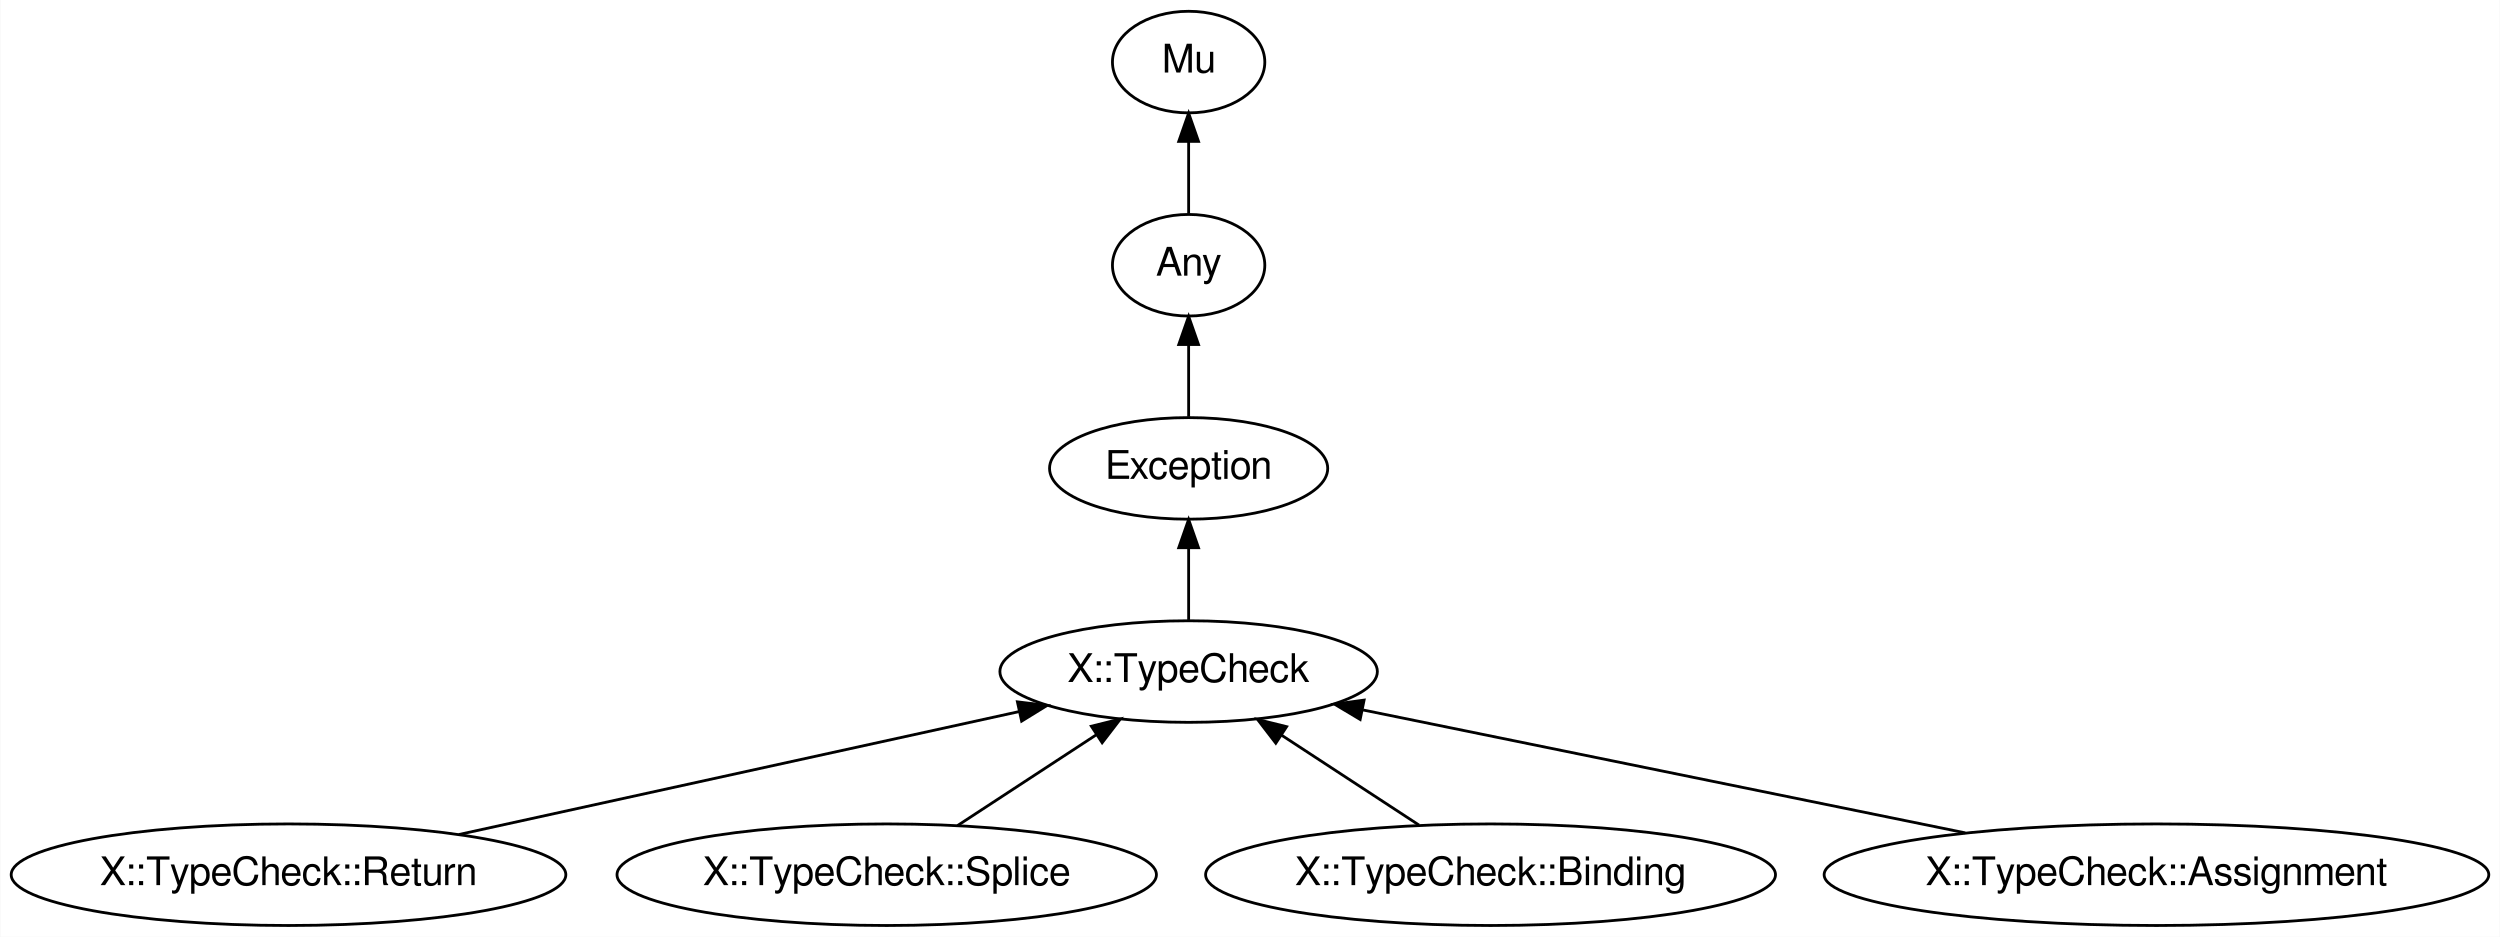
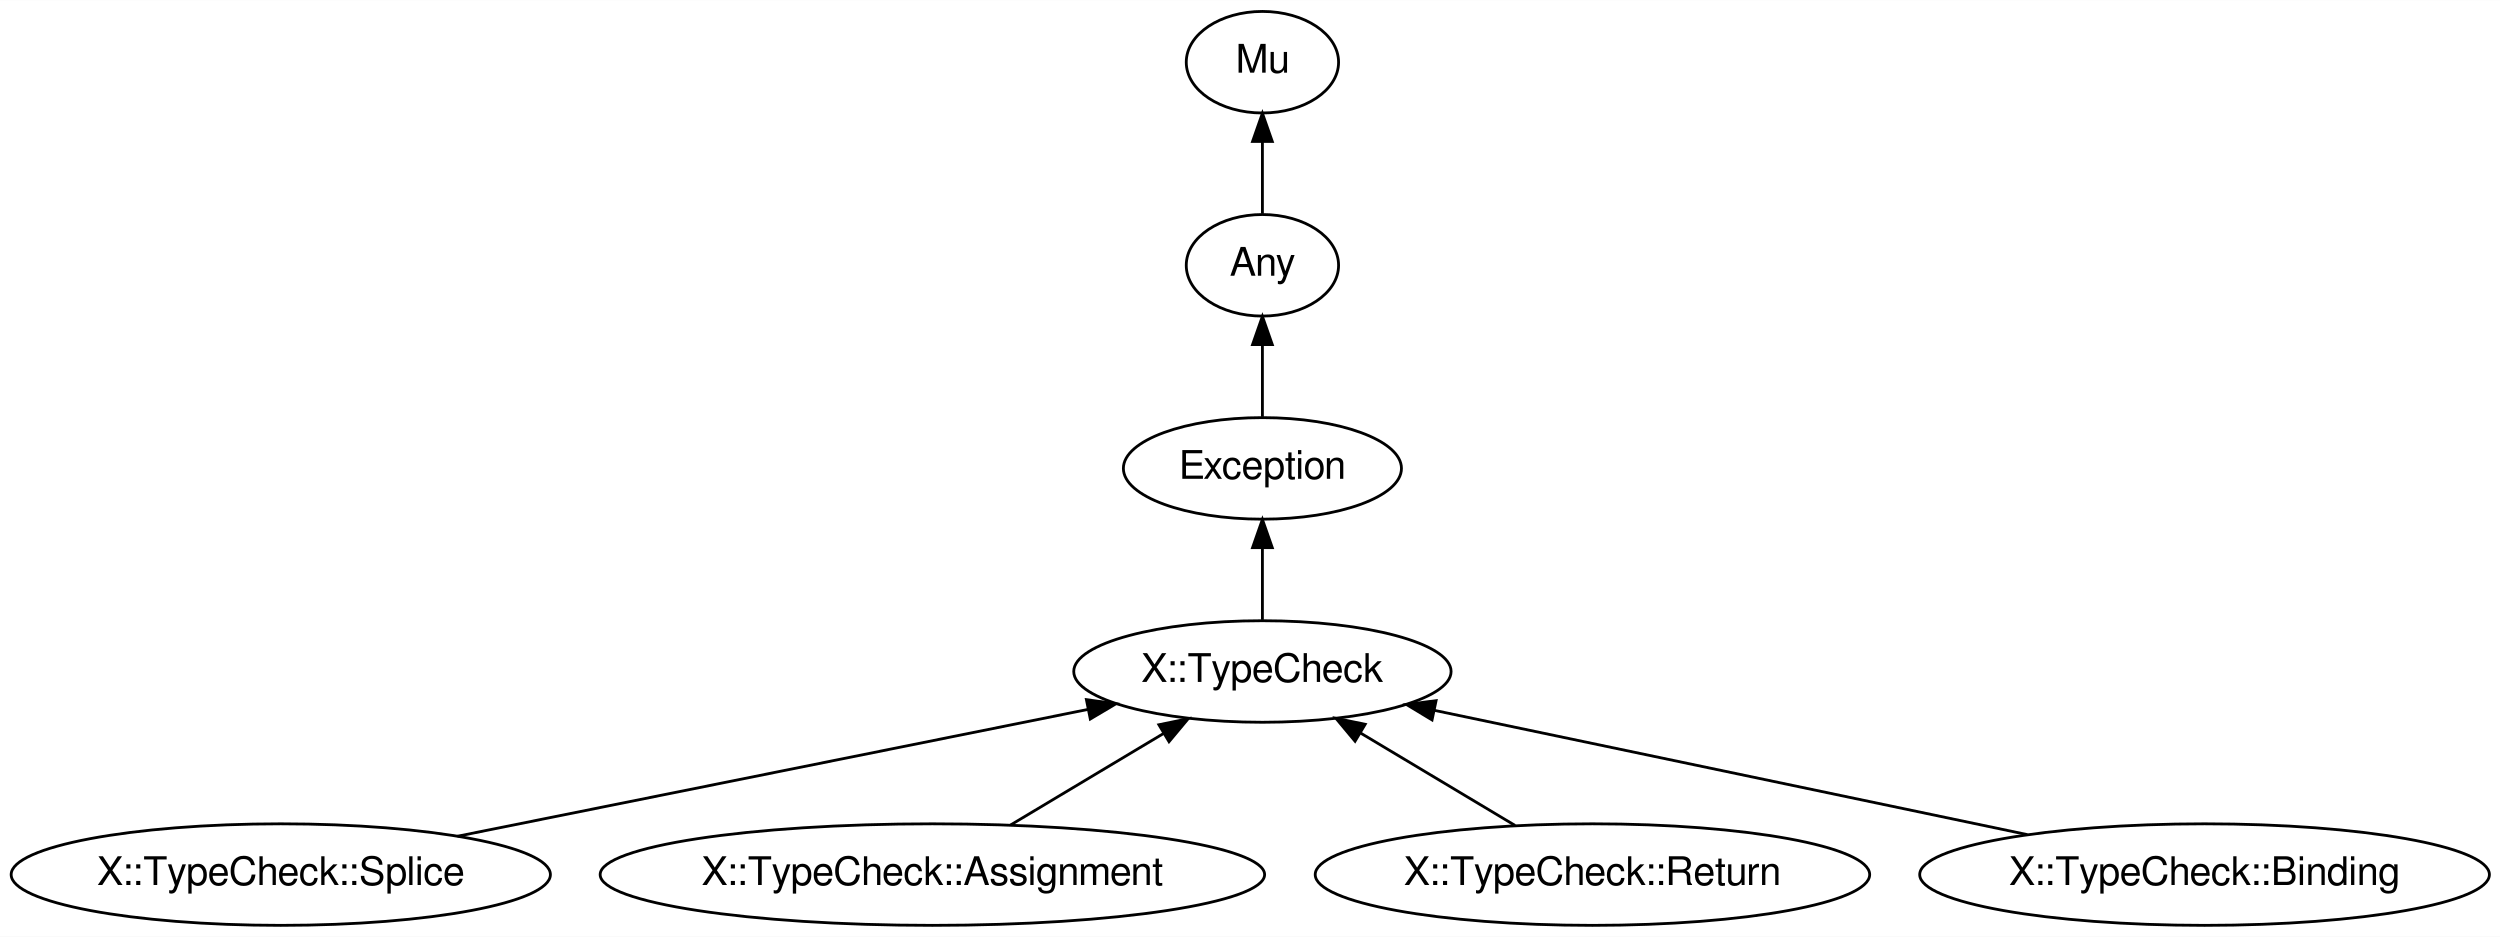
- <svg xmlns="http://www.w3.org/2000/svg" xmlns:xlink="http://www.w3.org/1999/xlink" width="886pt" height="332pt" viewBox="0.00 0.00 885.78 332.00">
+ <svg xmlns="http://www.w3.org/2000/svg" xmlns:xlink="http://www.w3.org/1999/xlink" width="886pt" height="332pt" viewBox="0.00 0.00 886.28 332.00">
  <g id="graph0" class="graph" transform="scale(1 1) rotate(0) translate(4 328)">
-     <polygon fill="white" stroke="none" points="-4,4 -4,-328 881.781,-328 881.781,4 -4,4" />
+     <polygon fill="white" stroke="none" points="-4,4 -4,-328 882.283,-328 882.283,4 -4,4" />
    <g id="node1" class="node">
      <g id="a_node1">
        <a xlink:href="/type/X::TypeCheck" xlink:title="X::TypeCheck">
-           <ellipse fill="none" stroke="#000000" cx="417.141" cy="-90" rx="66.888" ry="18" />
-           <text text-anchor="middle" x="417.141" y="-86.3" font-family="FreeSans" font-size="14.00" fill="#000000">X::TypeCheck</text>
+           <ellipse fill="none" stroke="#000000" cx="443.542" cy="-90" rx="66.888" ry="18" />
+           <text text-anchor="middle" x="443.542" y="-86.3" font-family="FreeSans" font-size="14.00" fill="#000000">X::TypeCheck</text>
        </a>
      </g>
    </g>
    <g id="node4" class="node">
      <g id="a_node4">
        <a xlink:href="/type/Exception" xlink:title="Exception">
-           <ellipse fill="none" stroke="#000000" cx="417.141" cy="-162" rx="49.291" ry="18" />
-           <text text-anchor="middle" x="417.141" y="-158.3" font-family="FreeSans" font-size="14.00" fill="#000000">Exception</text>
+           <ellipse fill="none" stroke="#000000" cx="443.542" cy="-162" rx="49.291" ry="18" />
+           <text text-anchor="middle" x="443.542" y="-158.3" font-family="FreeSans" font-size="14.00" fill="#000000">Exception</text>
        </a>
      </g>
    </g>
    <g id="edge1" class="edge">
-       <path fill="none" stroke="#000000" d="M417.141,-108.303C417.141,-116.017 417.141,-125.288 417.141,-133.888" />
-       <polygon fill="#000000" stroke="#000000" points="413.641,-133.896 417.141,-143.896 420.641,-133.896 413.641,-133.896" />
+       <path fill="none" stroke="#000000" d="M443.542,-108.303C443.542,-116.017 443.542,-125.288 443.542,-133.888" />
+       <polygon fill="#000000" stroke="#000000" points="440.042,-133.896 443.542,-143.896 447.042,-133.896 440.042,-133.896" />
    </g>
    <g id="node2" class="node">
      <g id="a_node2">
        <a xlink:href="/type/Mu" xlink:title="Mu">
-           <ellipse fill="none" stroke="#000000" cx="417.141" cy="-306" rx="27" ry="18" />
-           <text text-anchor="middle" x="417.141" y="-302.3" font-family="FreeSans" font-size="14.00" fill="#000000">Mu</text>
+           <ellipse fill="none" stroke="#000000" cx="443.542" cy="-306" rx="27" ry="18" />
+           <text text-anchor="middle" x="443.542" y="-302.3" font-family="FreeSans" font-size="14.00" fill="#000000">Mu</text>
        </a>
      </g>
    </g>
    <g id="node3" class="node">
      <g id="a_node3">
        <a xlink:href="/type/Any" xlink:title="Any">
-           <ellipse fill="none" stroke="#000000" cx="417.141" cy="-234" rx="27" ry="18" />
-           <text text-anchor="middle" x="417.141" y="-230.3" font-family="FreeSans" font-size="14.00" fill="#000000">Any</text>
+           <ellipse fill="none" stroke="#000000" cx="443.542" cy="-234" rx="27" ry="18" />
+           <text text-anchor="middle" x="443.542" y="-230.3" font-family="FreeSans" font-size="14.00" fill="#000000">Any</text>
        </a>
      </g>
    </g>
    <g id="edge2" class="edge">
-       <path fill="none" stroke="#000000" d="M417.141,-252.303C417.141,-260.017 417.141,-269.288 417.141,-277.888" />
-       <polygon fill="#000000" stroke="#000000" points="413.641,-277.896 417.141,-287.896 420.641,-277.896 413.641,-277.896" />
+       <path fill="none" stroke="#000000" d="M443.542,-252.303C443.542,-260.017 443.542,-269.288 443.542,-277.888" />
+       <polygon fill="#000000" stroke="#000000" points="440.042,-277.896 443.542,-287.896 447.042,-277.896 440.042,-277.896" />
    </g>
    <g id="edge3" class="edge">
-       <path fill="none" stroke="#000000" d="M417.141,-180.303C417.141,-188.017 417.141,-197.288 417.141,-205.888" />
-       <polygon fill="#000000" stroke="#000000" points="413.641,-205.896 417.141,-215.896 420.641,-205.896 413.641,-205.896" />
+       <path fill="none" stroke="#000000" d="M443.542,-180.303C443.542,-188.017 443.542,-197.288 443.542,-205.888" />
+       <polygon fill="#000000" stroke="#000000" points="440.042,-205.896 443.542,-215.896 447.042,-205.896 440.042,-205.896" />
    </g>
    <g id="node5" class="node">
      <g id="a_node5">
-         <a xlink:href="/type/X::TypeCheck::Return" xlink:title="X::TypeCheck::Return">
-           <ellipse fill="none" stroke="#000000" cx="98.141" cy="-18" rx="98.283" ry="18" />
-           <text text-anchor="middle" x="98.141" y="-14.3" font-family="FreeSans" font-size="14.00" fill="#000000">X::TypeCheck::Return</text>
+         <a xlink:href="/type/X::TypeCheck::Splice" xlink:title="X::TypeCheck::Splice">
+           <ellipse fill="none" stroke="#000000" cx="95.541" cy="-18" rx="95.583" ry="18" />
+           <text text-anchor="middle" x="95.541" y="-14.3" font-family="FreeSans" font-size="14.00" fill="#000000">X::TypeCheck::Splice</text>
        </a>
      </g>
    </g>
    <g id="edge4" class="edge">
-       <path fill="none" stroke="#000000" d="M158.518,-32.249C215.43,-44.737 300.239,-63.347 357.056,-75.815" />
-       <polygon fill="#000000" stroke="#000000" points="356.458,-79.267 366.975,-77.992 357.958,-72.43 356.458,-79.267" />
+       <path fill="none" stroke="#000000" d="M158.159,-31.595C221.499,-44.336 318.812,-63.911 381.827,-76.586" />
+       <polygon fill="#000000" stroke="#000000" points="381.142,-80.018 391.636,-78.559 382.522,-73.156 381.142,-80.018" />
    </g>
    <g id="node6" class="node">
      <g id="a_node6">
-         <a xlink:href="/type/X::TypeCheck::Splice" xlink:title="X::TypeCheck::Splice">
-           <ellipse fill="none" stroke="#000000" cx="310.141" cy="-18" rx="95.583" ry="18" />
-           <text text-anchor="middle" x="310.141" y="-14.3" font-family="FreeSans" font-size="14.00" fill="#000000">X::TypeCheck::Splice</text>
+         <a xlink:href="/type/X::TypeCheck::Assignment" xlink:title="X::TypeCheck::Assignment">
+           <ellipse fill="none" stroke="#000000" cx="326.542" cy="-18" rx="117.779" ry="18" />
+           <text text-anchor="middle" x="326.542" y="-14.3" font-family="FreeSans" font-size="14.00" fill="#000000">X::TypeCheck::Assignment</text>
        </a>
      </g>
    </g>
    <g id="edge5" class="edge">
-       <path fill="none" stroke="#000000" d="M335.228,-35.412C349.925,-45.027 368.653,-57.279 384.491,-67.64" />
-       <polygon fill="#000000" stroke="#000000" points="382.664,-70.627 392.948,-73.173 386.496,-64.769 382.664,-70.627" />
+       <path fill="none" stroke="#000000" d="M354.269,-35.589C370.496,-45.298 391.14,-57.649 408.488,-68.028" />
+       <polygon fill="#000000" stroke="#000000" points="406.84,-71.12 417.218,-73.251 410.434,-65.113 406.84,-71.12" />
    </g>
    <g id="node7" class="node">
      <g id="a_node7">
-         <a xlink:href="/type/X::TypeCheck::Binding" xlink:title="X::TypeCheck::Binding">
-           <ellipse fill="none" stroke="#000000" cx="524.141" cy="-18" rx="100.983" ry="18" />
-           <text text-anchor="middle" x="524.141" y="-14.3" font-family="FreeSans" font-size="14.00" fill="#000000">X::TypeCheck::Binding</text>
+         <a xlink:href="/type/X::TypeCheck::Return" xlink:title="X::TypeCheck::Return">
+           <ellipse fill="none" stroke="#000000" cx="560.542" cy="-18" rx="98.283" ry="18" />
+           <text text-anchor="middle" x="560.542" y="-14.3" font-family="FreeSans" font-size="14.00" fill="#000000">X::TypeCheck::Return</text>
        </a>
      </g>
    </g>
    <g id="edge6" class="edge">
-       <path fill="none" stroke="#000000" d="M498.784,-35.589C484.184,-45.141 465.674,-57.249 449.972,-67.522" />
-       <polygon fill="#000000" stroke="#000000" points="448.032,-64.608 441.58,-73.012 451.865,-70.466 448.032,-64.608" />
+       <path fill="none" stroke="#000000" d="M533.11,-35.412C516.776,-45.185 495.888,-57.681 478.393,-68.148" />
+       <polygon fill="#000000" stroke="#000000" points="476.381,-65.274 469.596,-73.412 479.975,-71.281 476.381,-65.274" />
    </g>
    <g id="node8" class="node">
      <g id="a_node8">
-         <a xlink:href="/type/X::TypeCheck::Assignment" xlink:title="X::TypeCheck::Assignment">
-           <ellipse fill="none" stroke="#000000" cx="760.141" cy="-18" rx="117.779" ry="18" />
-           <text text-anchor="middle" x="760.141" y="-14.3" font-family="FreeSans" font-size="14.00" fill="#000000">X::TypeCheck::Assignment</text>
+         <a xlink:href="/type/X::TypeCheck::Binding" xlink:title="X::TypeCheck::Binding">
+           <ellipse fill="none" stroke="#000000" cx="777.542" cy="-18" rx="100.983" ry="18" />
+           <text text-anchor="middle" x="777.542" y="-14.3" font-family="FreeSans" font-size="14.00" fill="#000000">X::TypeCheck::Binding</text>
        </a>
      </g>
    </g>
    <g id="edge7" class="edge">
-       <path fill="none" stroke="#000000" d="M692.376,-32.83C630.272,-45.504 539.097,-64.111 478.946,-76.387" />
-       <polygon fill="#000000" stroke="#000000" points="477.928,-73.022 468.83,-78.451 479.328,-79.881 477.928,-73.022" />
+       <path fill="none" stroke="#000000" d="M714.719,-32.166C654.519,-44.783 564.249,-63.702 504.634,-76.196" />
+       <polygon fill="#000000" stroke="#000000" points="503.676,-72.821 494.607,-78.298 505.112,-79.672 503.676,-72.821" />
    </g>
  </g>
</svg>
